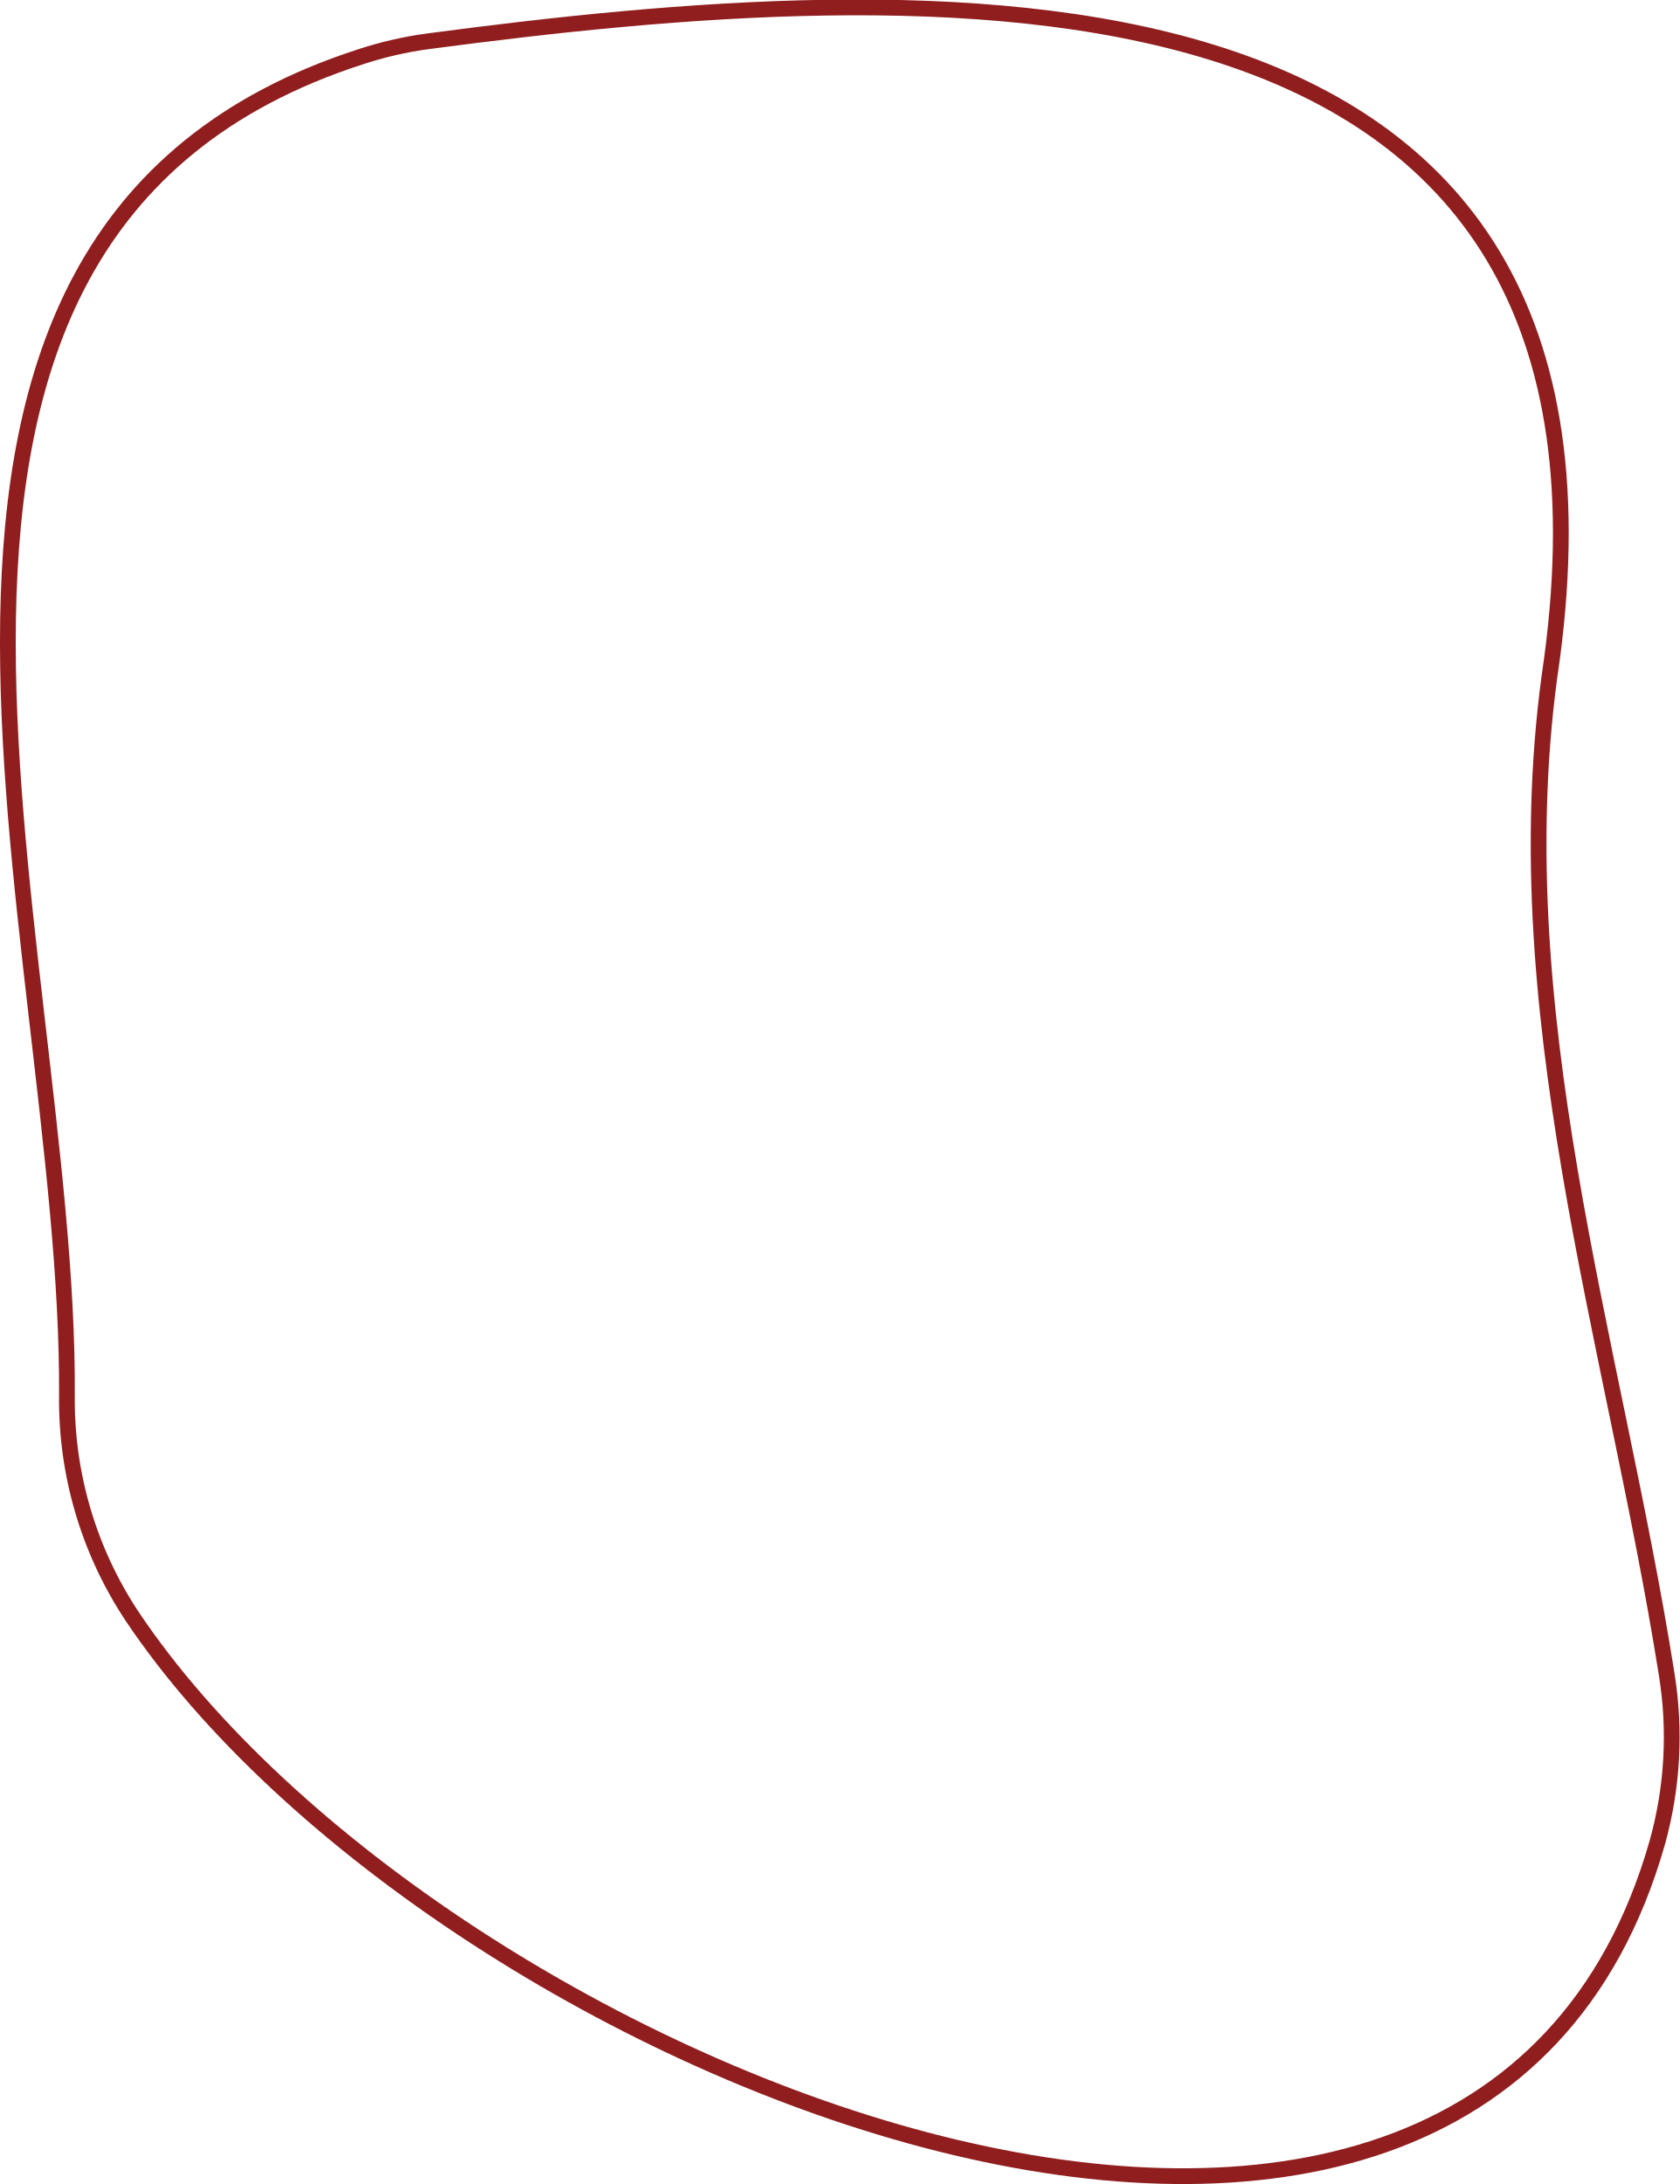
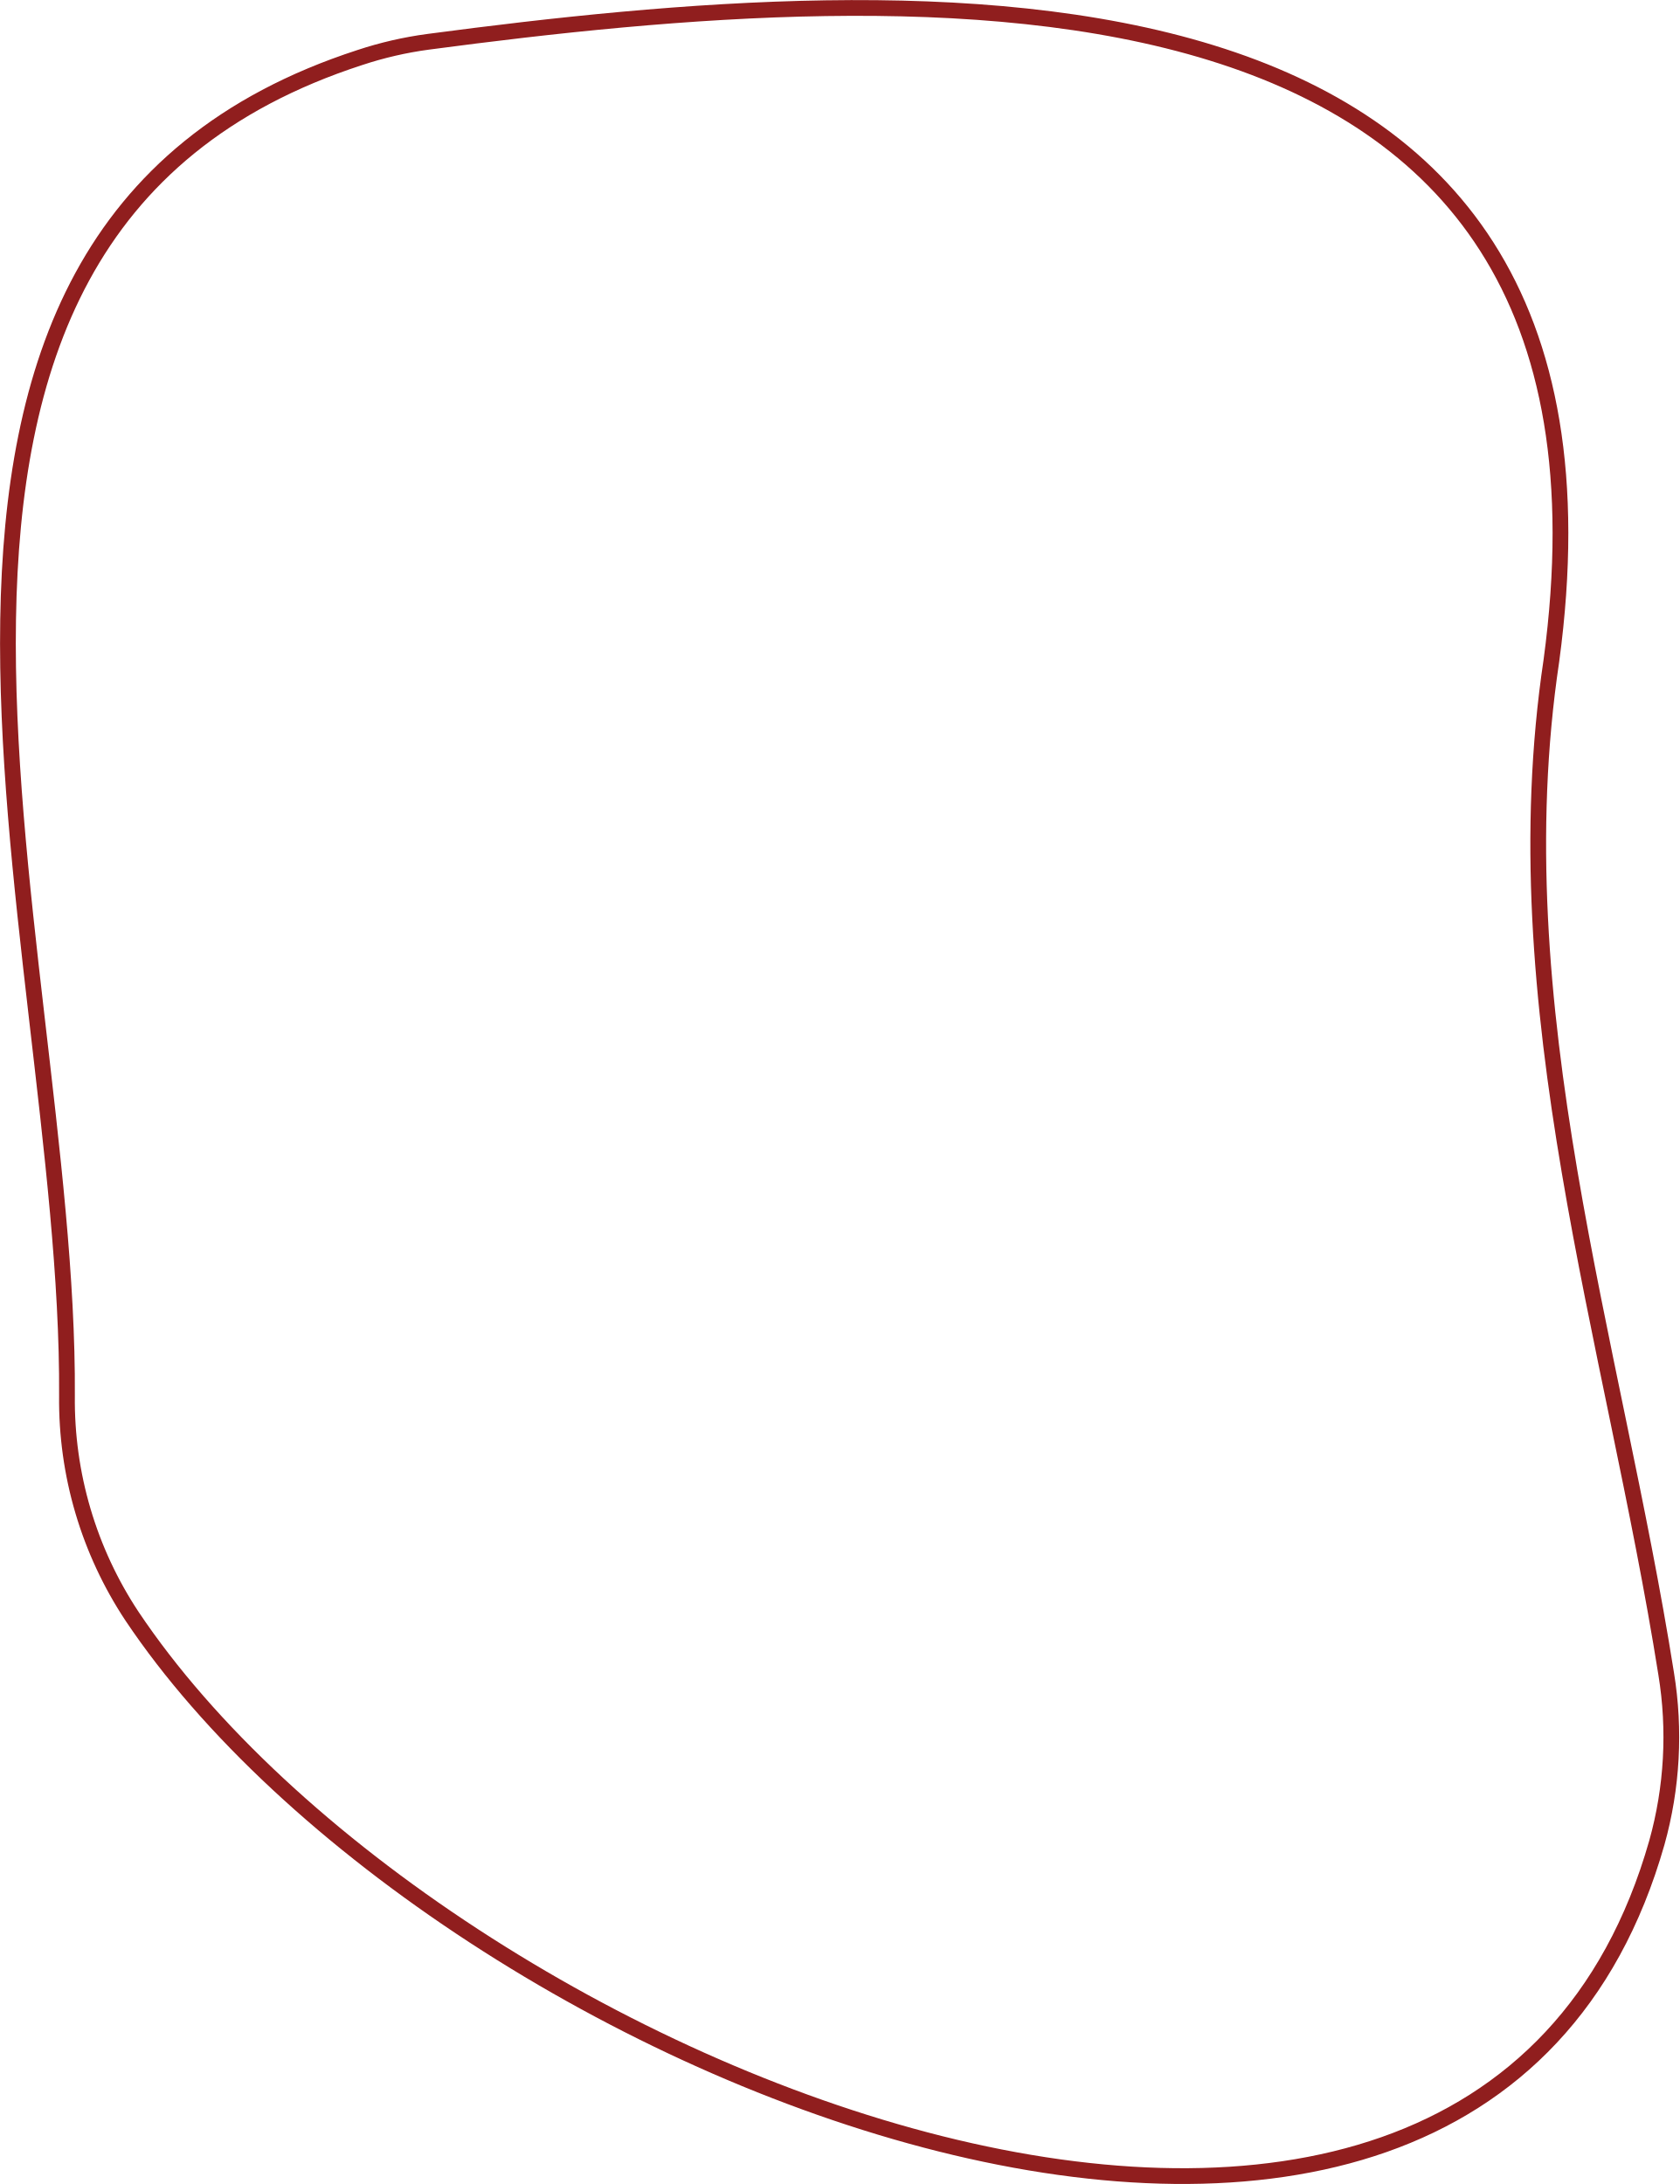
- <svg xmlns="http://www.w3.org/2000/svg" viewBox="0 0 106.65 138.68">
-   <defs>
-     <style>.cls-1{fill:none;stroke:#901e1e;stroke-miterlimit:10;}</style>
+ <svg xmlns="http://www.w3.org/2000/svg" viewBox="0 0 516.638 672" version="1.1" id="svg148" width="5.382in" height="7in">
+   <defs id="defs141">
+     <style id="style139">.cls-1{fill:none;stroke:#901e1e;stroke-miterlimit:10;}</style>
  </defs>
-   <g id="Layer_2" data-name="Layer 2">
+   <g id="Layer_2" data-name="Layer 2" transform="matrix(4.844317,0,0,4.844317,0.00180173,0.1673182)">
    <g id="Layer_1-2" data-name="Layer 1">
      <g id="Layer_7" data-name="Layer 7">
-         <path class="cls-1" d="M98.53,41.93c-3.28,21.93,3.93,43.16,7.29,64.34a24.92,24.92,0,0,1-.59,10.73c-11.69,41.09-77.37,14.72-96.85-14.38a24.86,24.86,0,0,1-4.13-14c.19-29.49-16.36-73.65,18.6-85a23.89,23.89,0,0,1,4.34-1C58.52-1.54,104.8-4.44,98.53,41.93Z" />
+         <path class="cls-1" d="m 98.53,41.93 c -3.28,21.93 3.93,43.16 7.29,64.34 A 24.92,24.92 0 0 1 105.23,117 C 93.54,158.09 27.86,131.72 8.38,102.62 a 24.86,24.86 0 0 1 -4.13,-14 c 0.19,-29.49 -16.36,-73.65 18.6,-85 a 23.89,23.89 0 0 1 4.34,-1 c 31.33,-4.16 77.61,-7.06 71.34,39.31 z" id="path143" />
      </g>
    </g>
  </g>
</svg>
